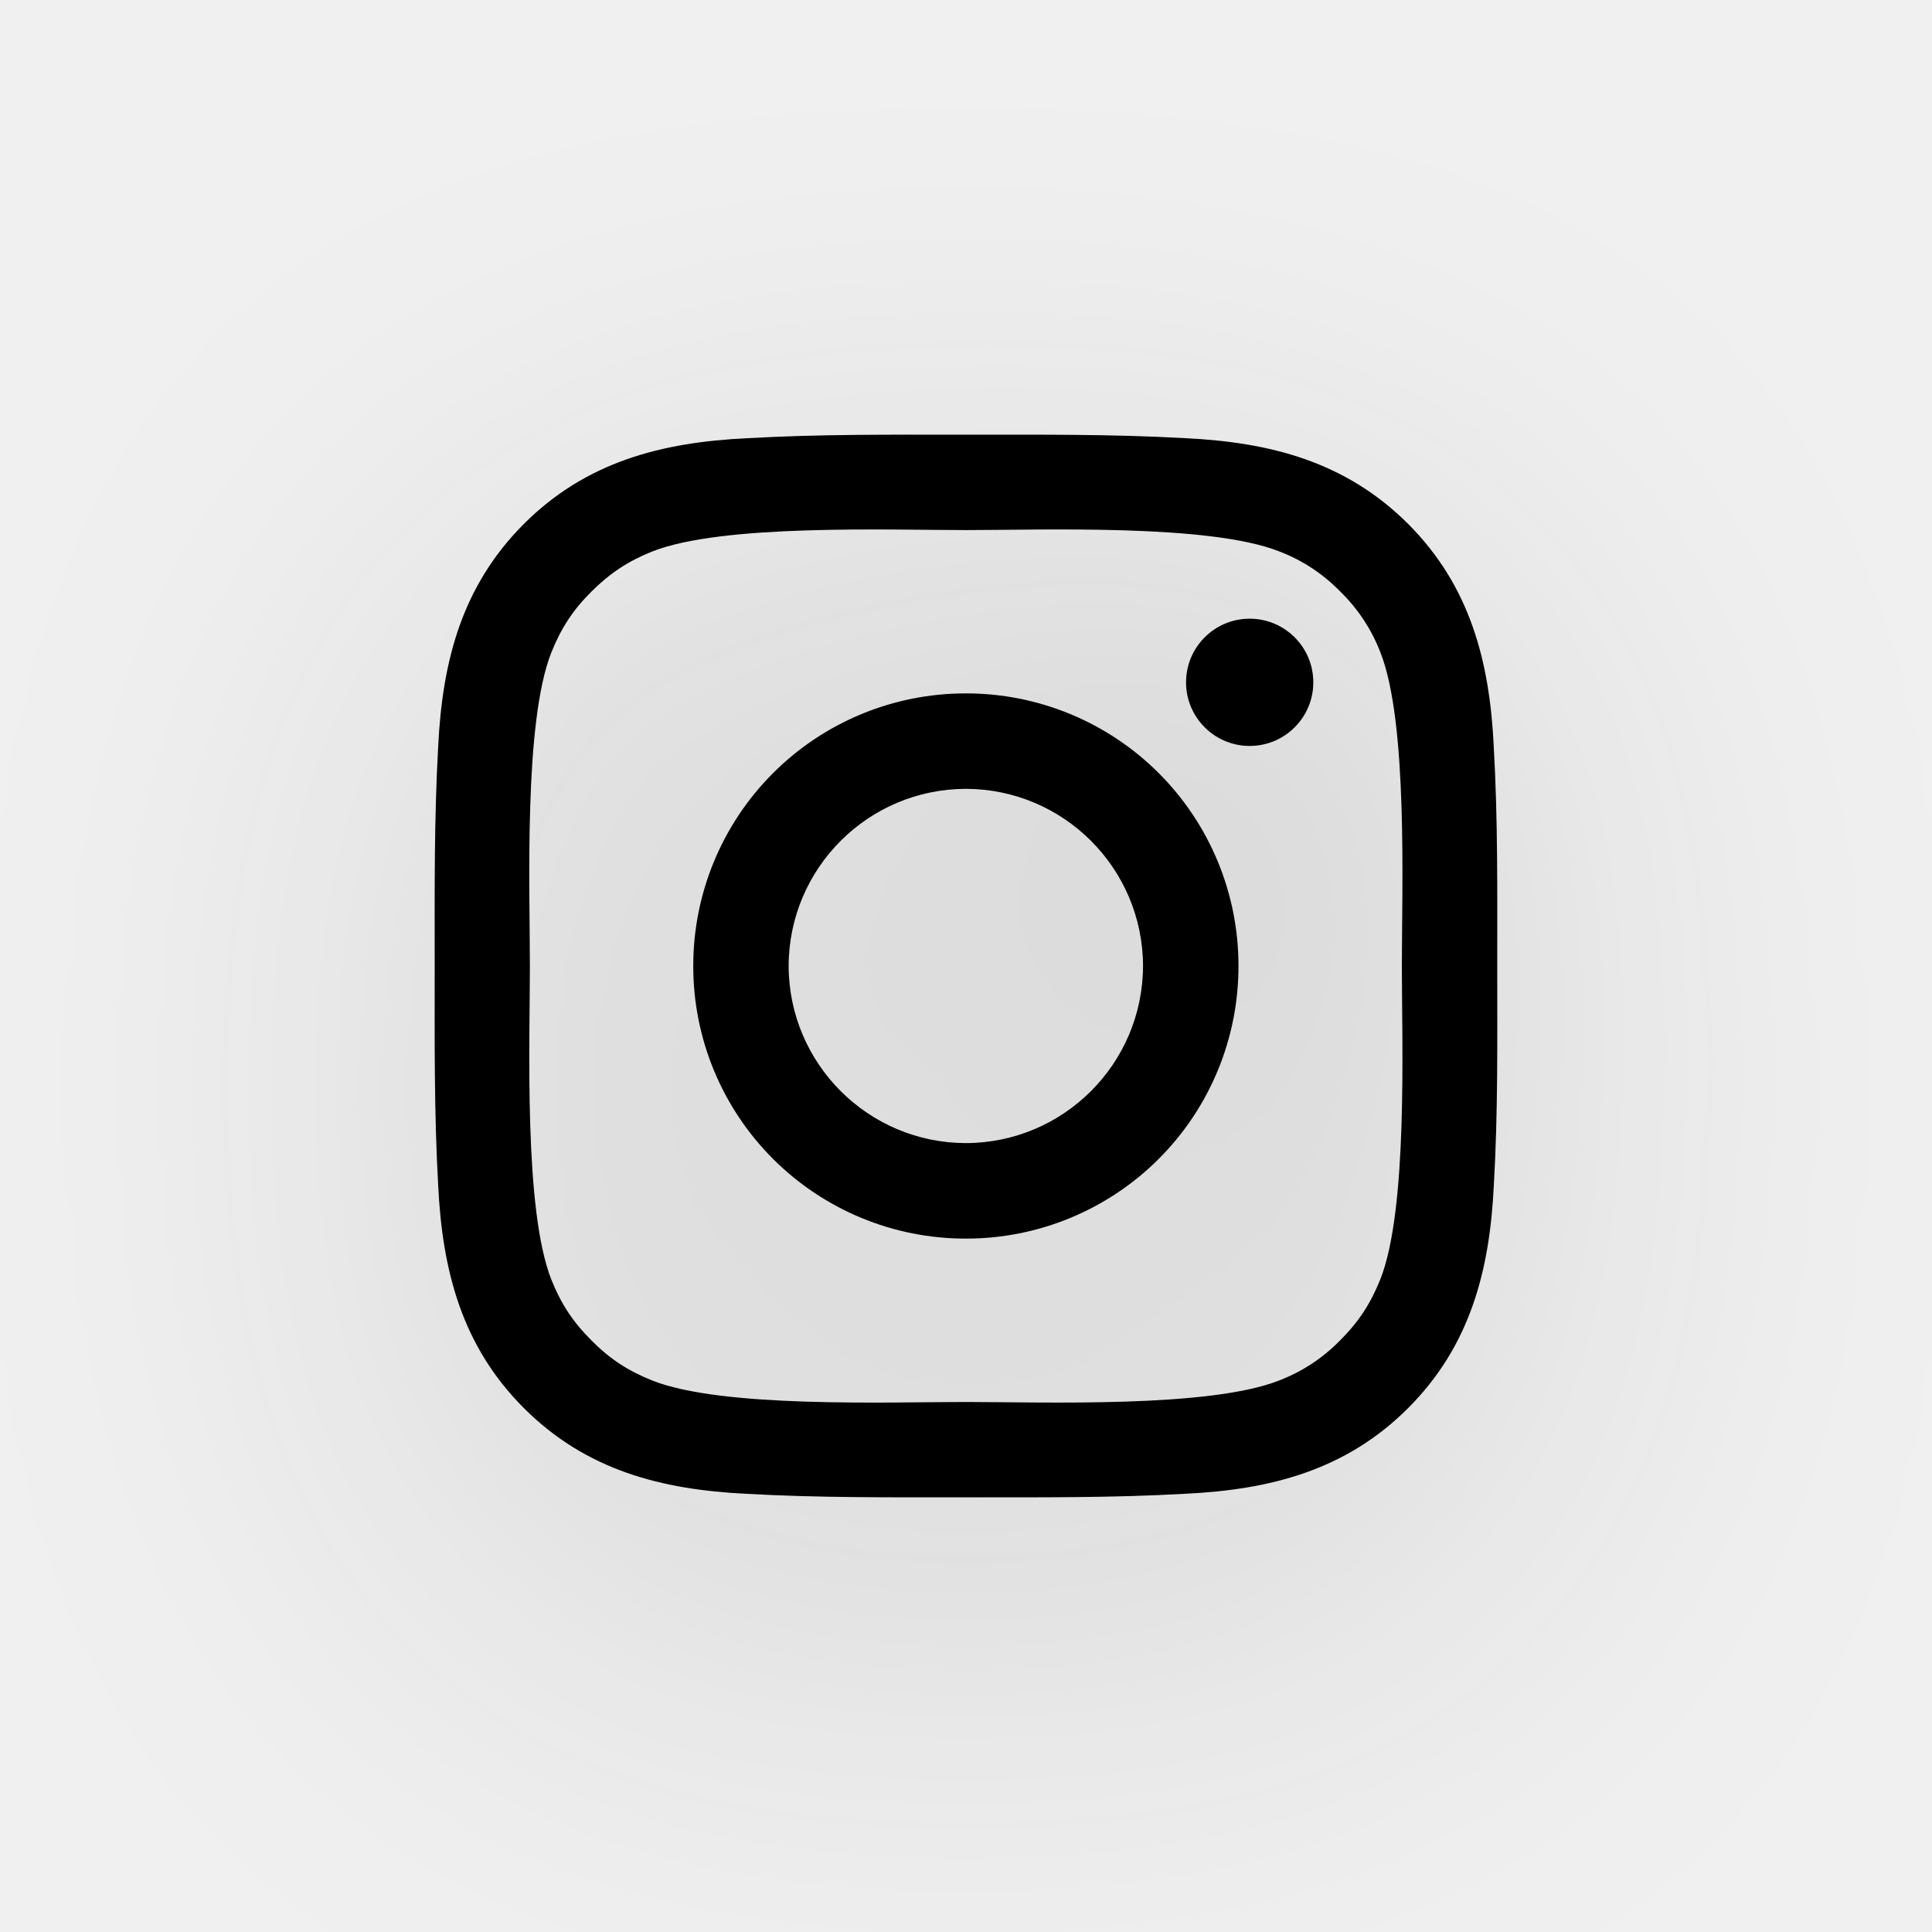
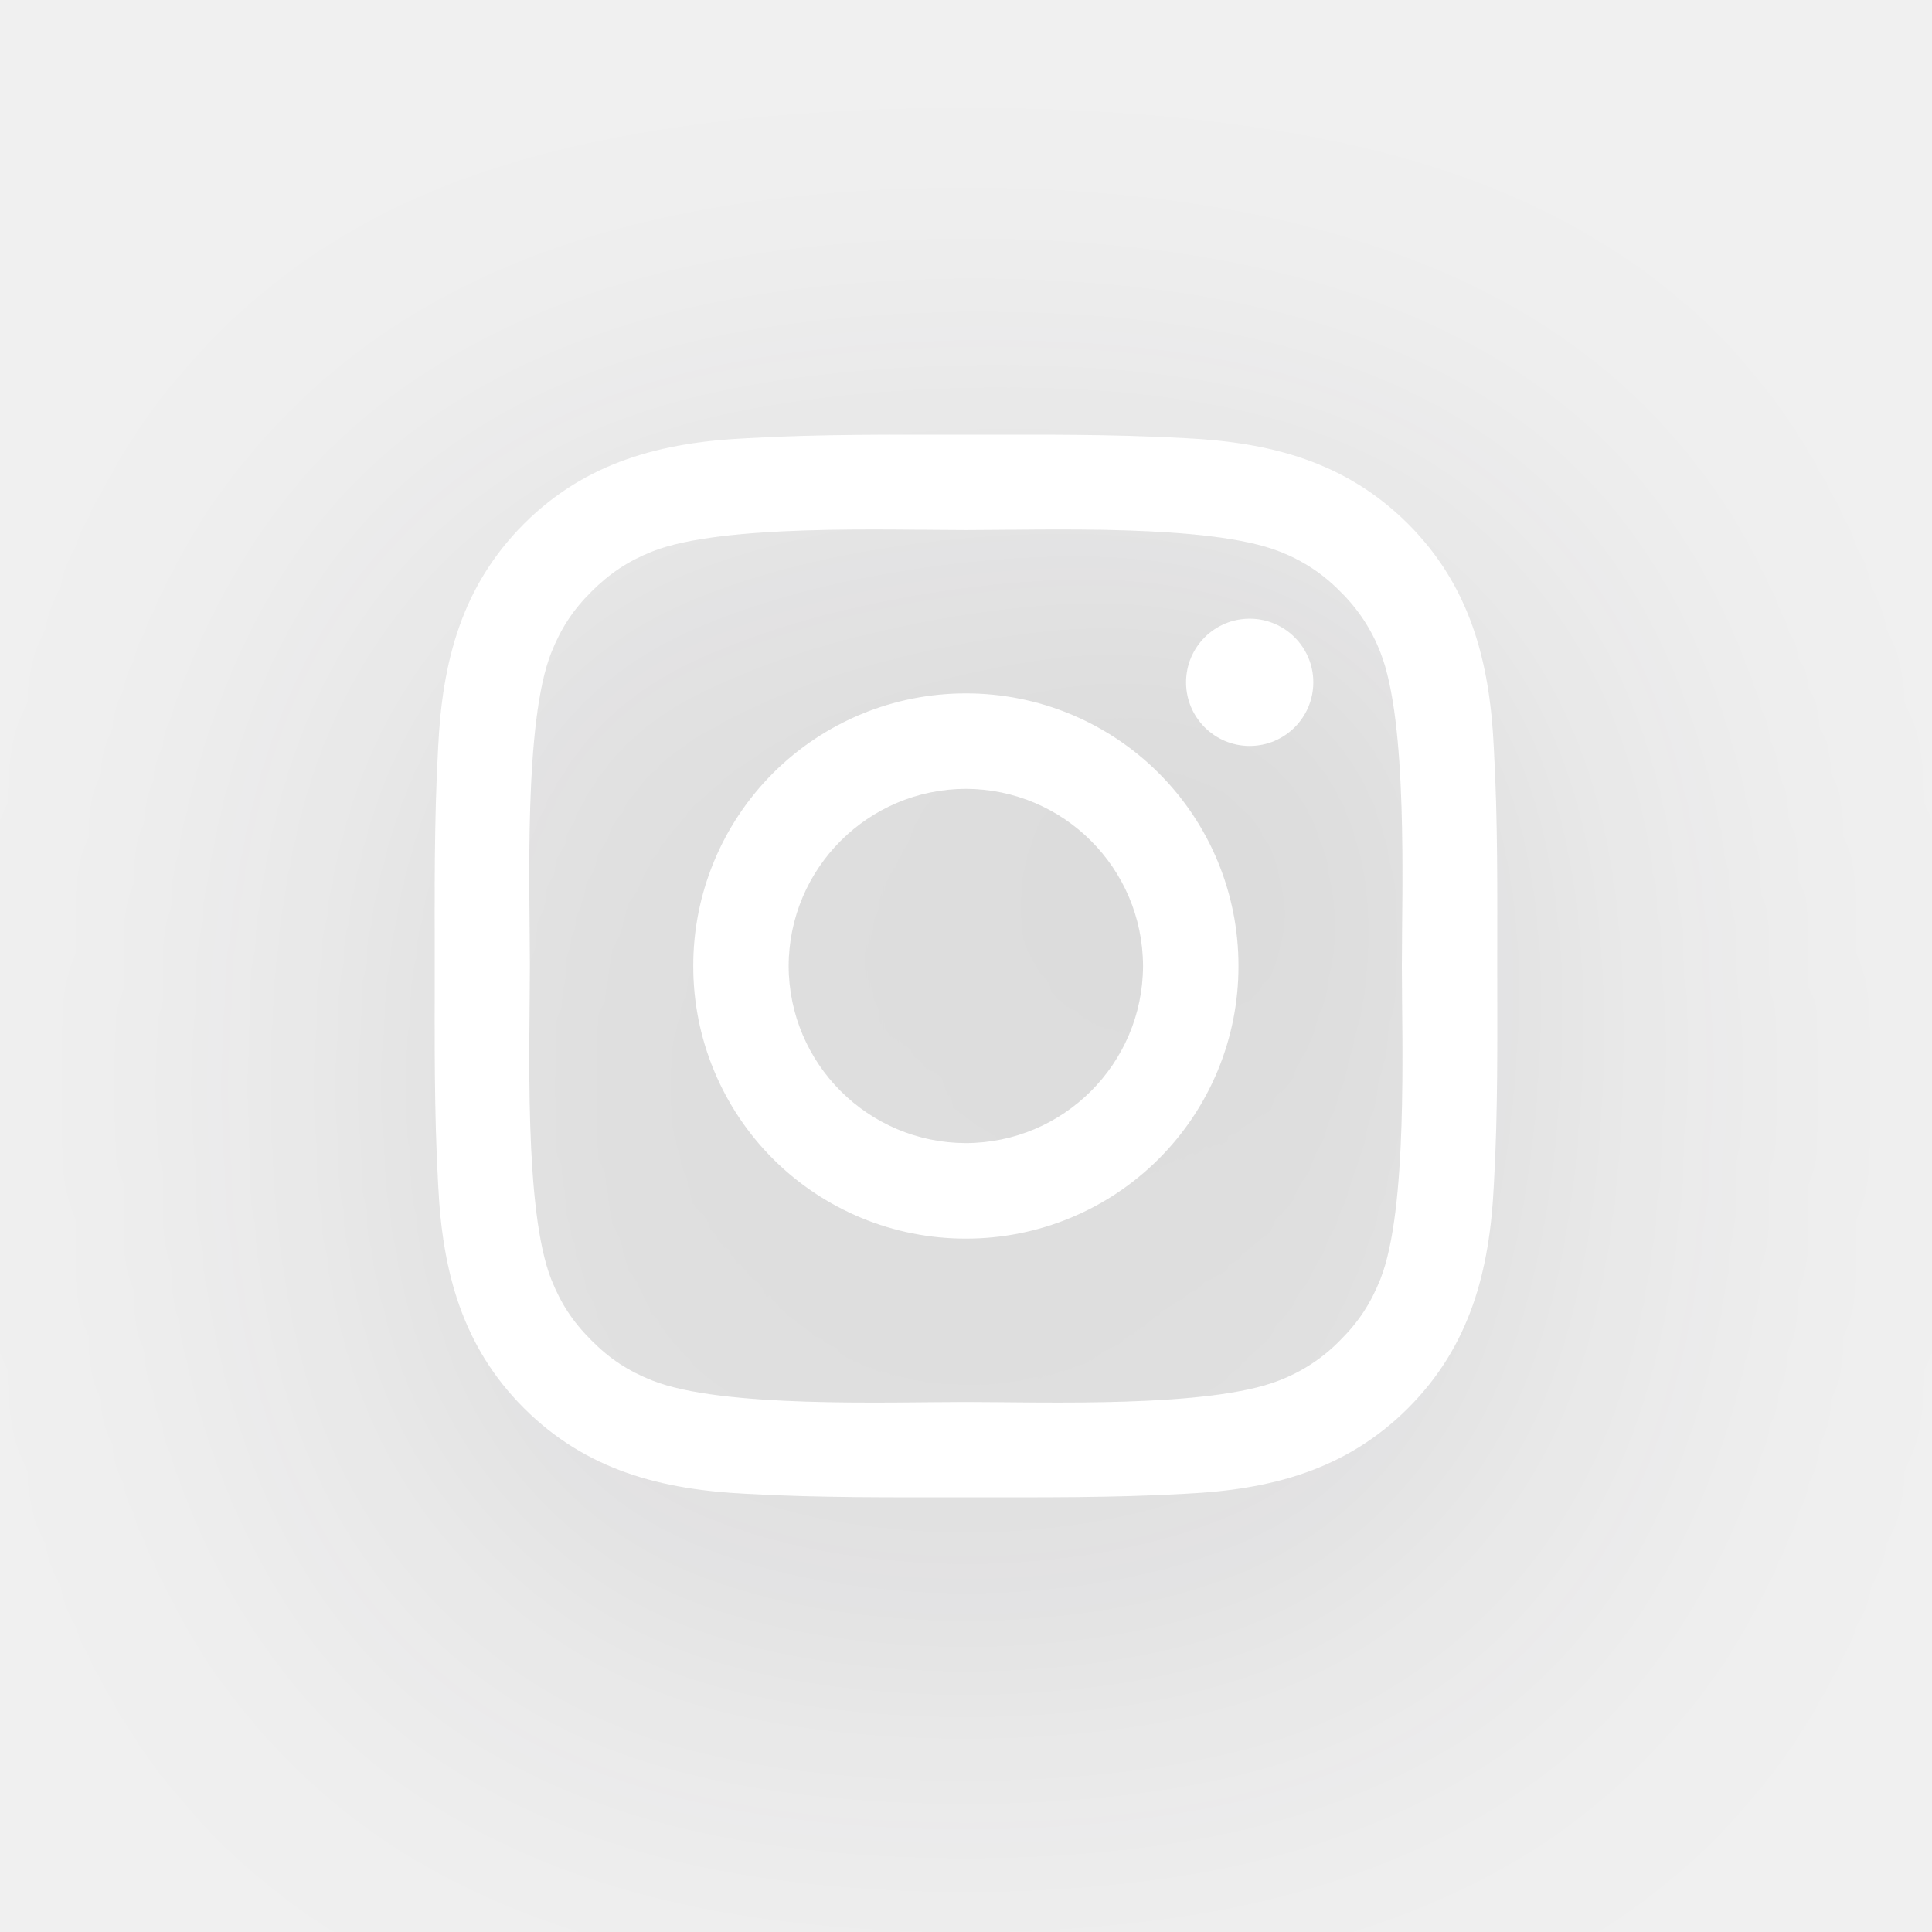
- <svg xmlns="http://www.w3.org/2000/svg" width="30" height="30" fill="currentColor">
+ <svg xmlns="http://www.w3.org/2000/svg" width="30" height="30" fill="#fff">
  <g filter="url(#a)">
-     <path fill="currentColor" d="M15 6.75c1.137 0 2.267-.01 3.406.054 1.32.064 2.49.364 3.459 1.331.965.966 1.267 2.139 1.33 3.46.065 1.137.054 2.266.054 3.406 0 1.139.013 2.268-.053 3.405-.064 1.32-.364 2.491-1.331 3.459-.966.966-2.139 1.267-3.46 1.33-1.137.065-2.265.055-3.405.055-1.137 0-2.267.01-3.406-.054-1.32-.064-2.491-.363-3.459-1.331-.966-.966-1.267-2.138-1.331-3.46-.064-1.136-.054-2.267-.054-3.404 0-1.138-.01-2.267.054-3.407.064-1.32.363-2.49 1.331-3.459.966-.965 2.138-1.267 3.46-1.33C12.73 6.74 13.86 6.75 15 6.75Zm-.002 1.481c-1.203 0-3.783-.097-4.869.332-.375.15-.654.334-.945.623-.291.29-.472.57-.623.946-.43 1.085-.333 3.665-.333 4.869 0 1.203-.096 3.78.333 4.868.15.375.332.654.623.945.289.291.57.473.945.623 1.086.43 3.666.333 4.87.333 1.203 0 3.78.096 4.866-.335a2.64 2.64 0 0 0 .945-.623c.29-.289.472-.57.623-.945.431-1.086.335-3.663.335-4.866 0-1.204.096-3.784-.333-4.87a2.642 2.642 0 0 0-.623-.945 2.624 2.624 0 0 0-.946-.623c-1.085-.43-3.664-.332-4.868-.332Zm0 2.536a4.227 4.227 0 0 1 4.233 4.234 4.227 4.227 0 0 1-4.233 4.232 4.227 4.227 0 0 1-4.233-4.232 4.228 4.228 0 0 1 4.233-4.234Zm0 1.482A2.758 2.758 0 0 0 12.246 15a2.758 2.758 0 0 0 2.752 2.75 2.758 2.758 0 0 0 2.751-2.75A2.758 2.758 0 0 0 15 12.249Zm4.407-2.642a.988.988 0 1 1 0 1.976.988.988 0 0 1 0-1.976Z" />
+     <path fill="#fff" d="M15 6.75c1.137 0 2.267-.01 3.406.054 1.32.064 2.49.364 3.459 1.331.965.966 1.267 2.139 1.33 3.46.065 1.137.054 2.266.054 3.406 0 1.139.013 2.268-.053 3.405-.064 1.32-.364 2.491-1.331 3.459-.966.966-2.139 1.267-3.46 1.33-1.137.065-2.265.055-3.405.055-1.137 0-2.267.01-3.406-.054-1.32-.064-2.491-.363-3.459-1.331-.966-.966-1.267-2.138-1.331-3.46-.064-1.136-.054-2.267-.054-3.404 0-1.138-.01-2.267.054-3.407.064-1.32.363-2.49 1.331-3.459.966-.965 2.138-1.267 3.46-1.33C12.73 6.74 13.86 6.75 15 6.75Zm-.002 1.481c-1.203 0-3.783-.097-4.869.332-.375.15-.654.334-.945.623-.291.29-.472.57-.623.946-.43 1.085-.333 3.665-.333 4.869 0 1.203-.096 3.78.333 4.868.15.375.332.654.623.945.289.291.57.473.945.623 1.086.43 3.666.333 4.87.333 1.203 0 3.78.096 4.866-.335a2.64 2.64 0 0 0 .945-.623c.29-.289.472-.57.623-.945.431-1.086.335-3.663.335-4.866 0-1.204.096-3.784-.333-4.87a2.642 2.642 0 0 0-.623-.945 2.624 2.624 0 0 0-.946-.623c-1.085-.43-3.664-.332-4.868-.332Zm0 2.536a4.227 4.227 0 0 1 4.233 4.234 4.227 4.227 0 0 1-4.233 4.232 4.227 4.227 0 0 1-4.233-4.232 4.228 4.228 0 0 1 4.233-4.234Zm0 1.482A2.758 2.758 0 0 0 12.246 15a2.758 2.758 0 0 0 2.752 2.75 2.758 2.758 0 0 0 2.751-2.75A2.758 2.758 0 0 0 15 12.249Zm4.407-2.642a.988.988 0 1 1 0 1.976.988.988 0 0 1 0-1.976Z" />
  </g>
  <defs>
    <filter id="a" width="31.5" height="31.5" x="-0.75" y="1.125" color-interpolation-filters="sRGB" filterUnits="userSpaceOnUse">
      <feFlood flood-opacity="0" result="BackgroundImageFix" />
      <feColorMatrix in="SourceAlpha" result="hardAlpha" values="0 0 0 0 0 0 0 0 0 0 0 0 0 0 0 0 0 0 127 0" />
      <feOffset dy="1.875" />
      <feGaussianBlur stdDeviation="3.75" />
      <feColorMatrix values="0 0 0 0 0.094 0 0 0 0 0.09 0 0 0 0 0.102 0 0 0 0.25 0" />
      <feBlend in2="BackgroundImageFix" result="effect1_dropShadow_1137_50700" />
      <feBlend in="SourceGraphic" in2="effect1_dropShadow_1137_50700" result="shape" />
    </filter>
  </defs>
</svg>
